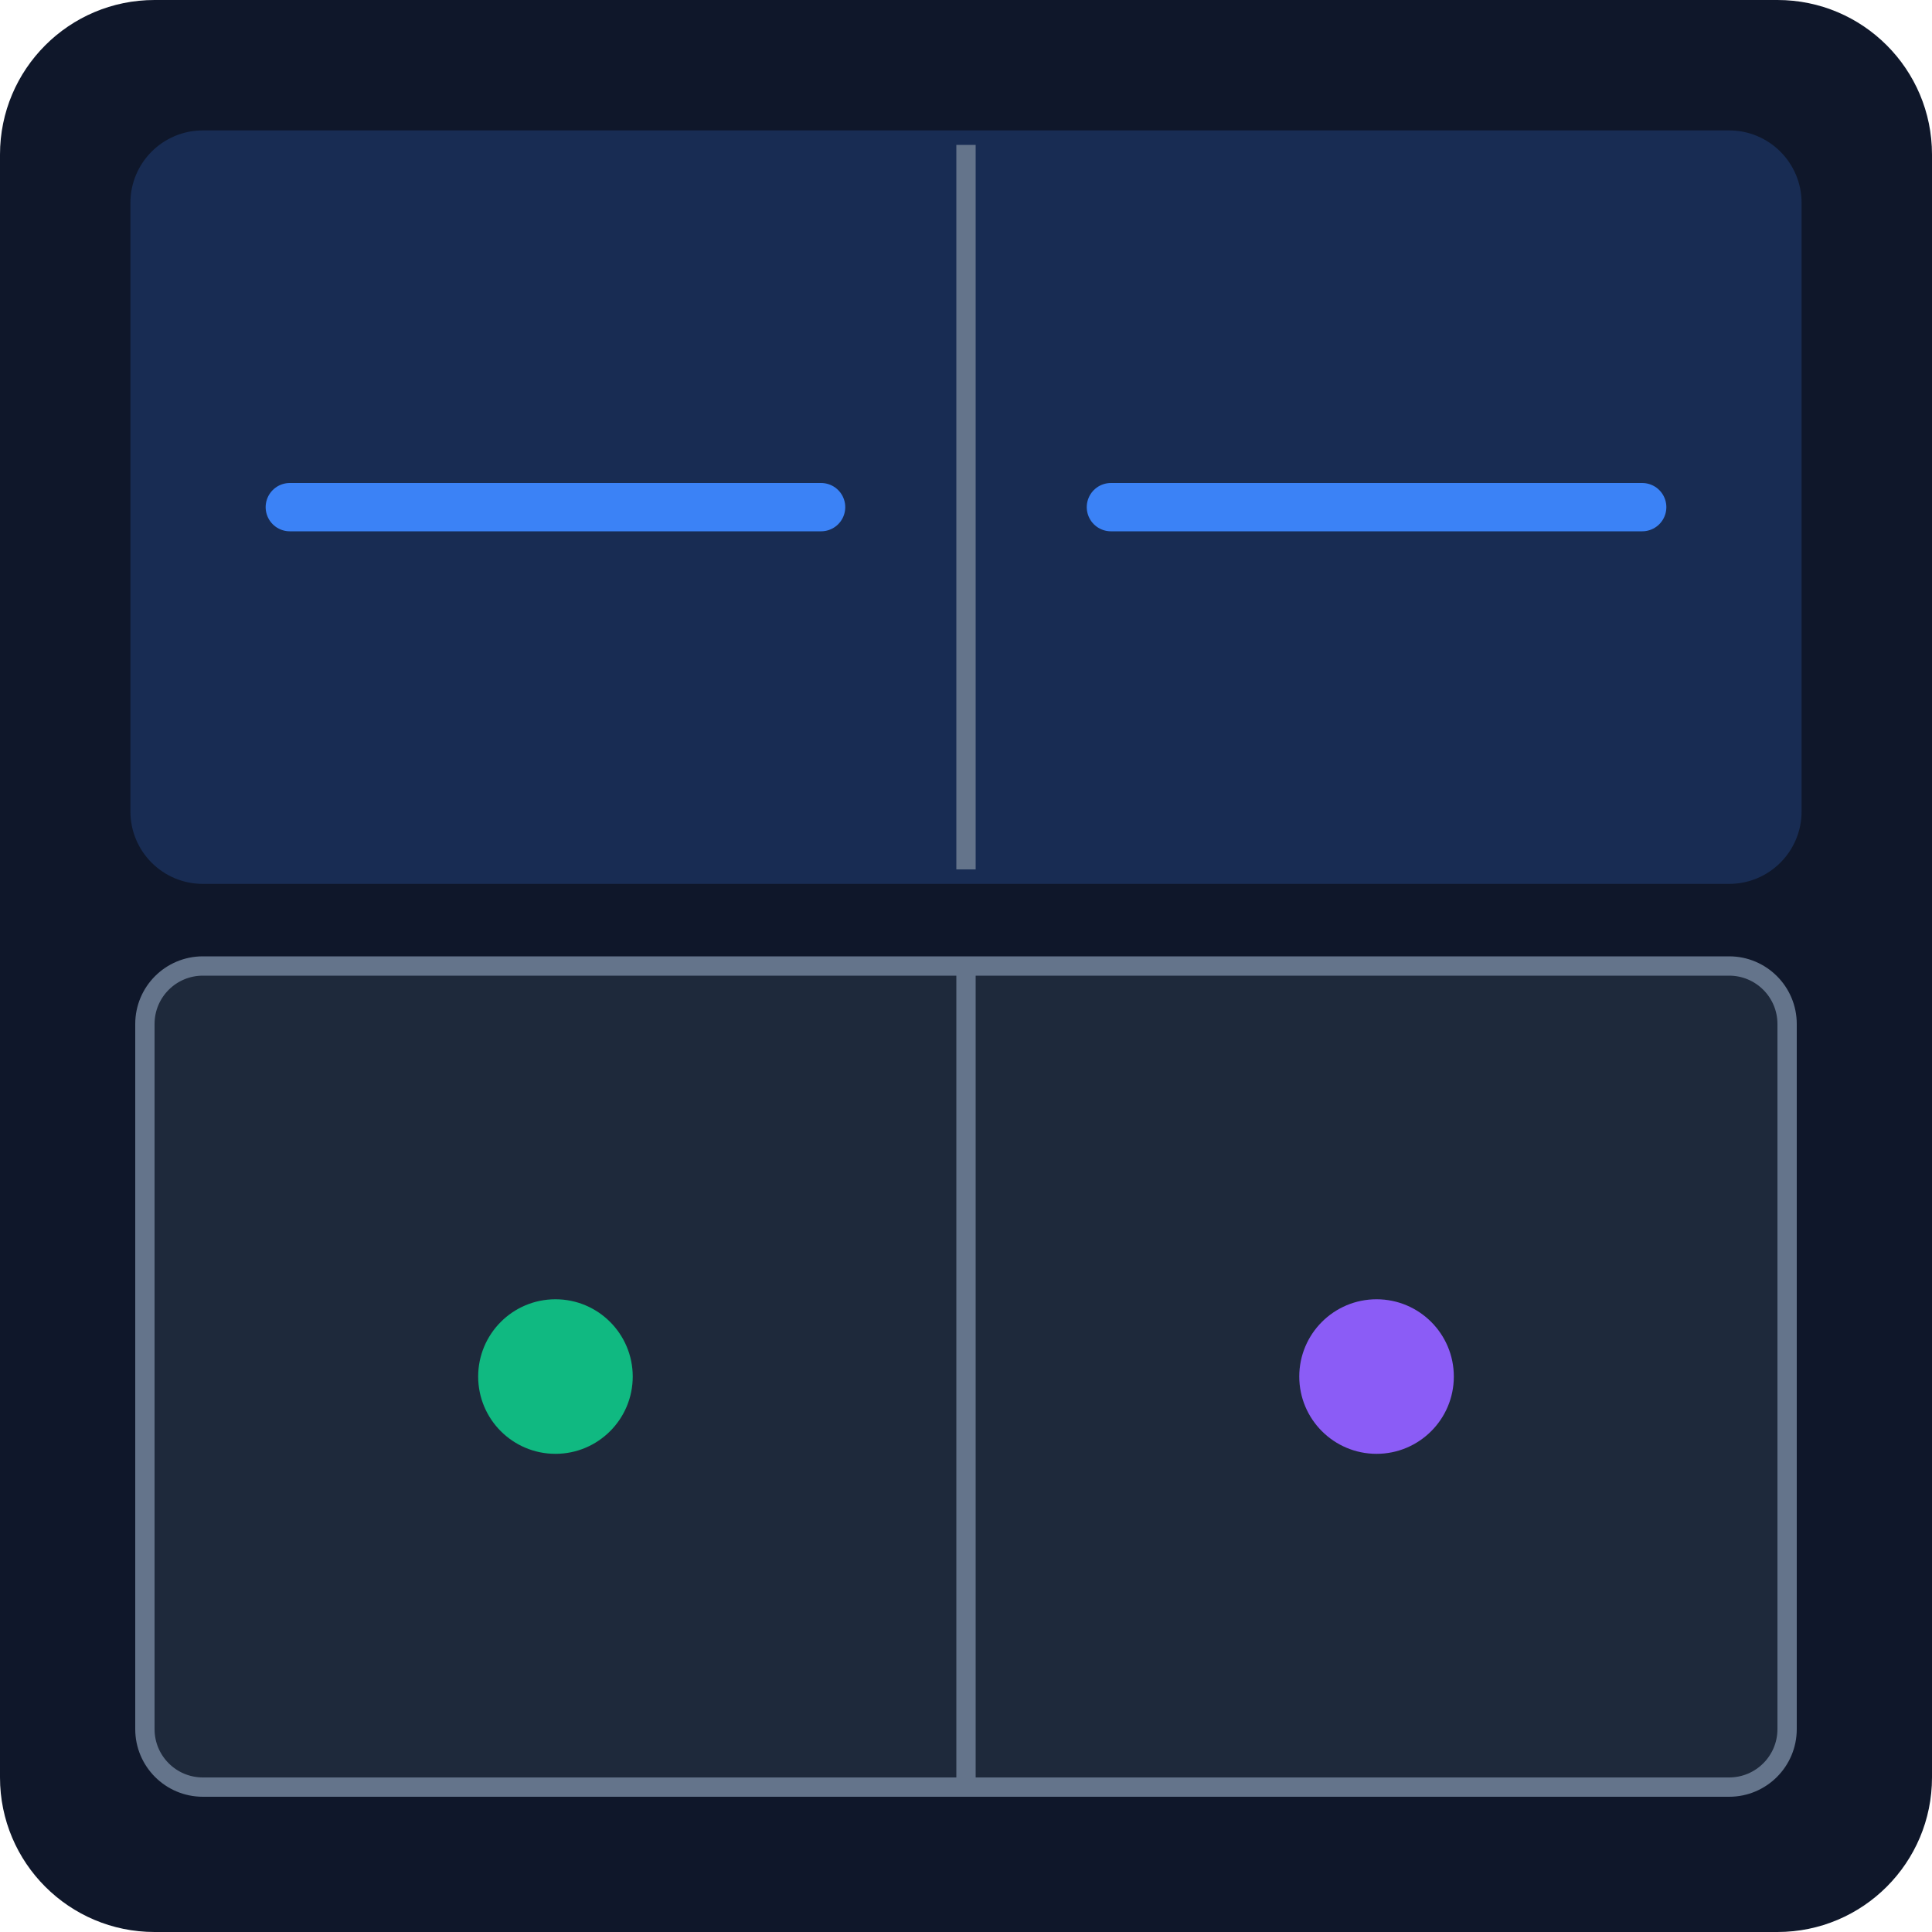
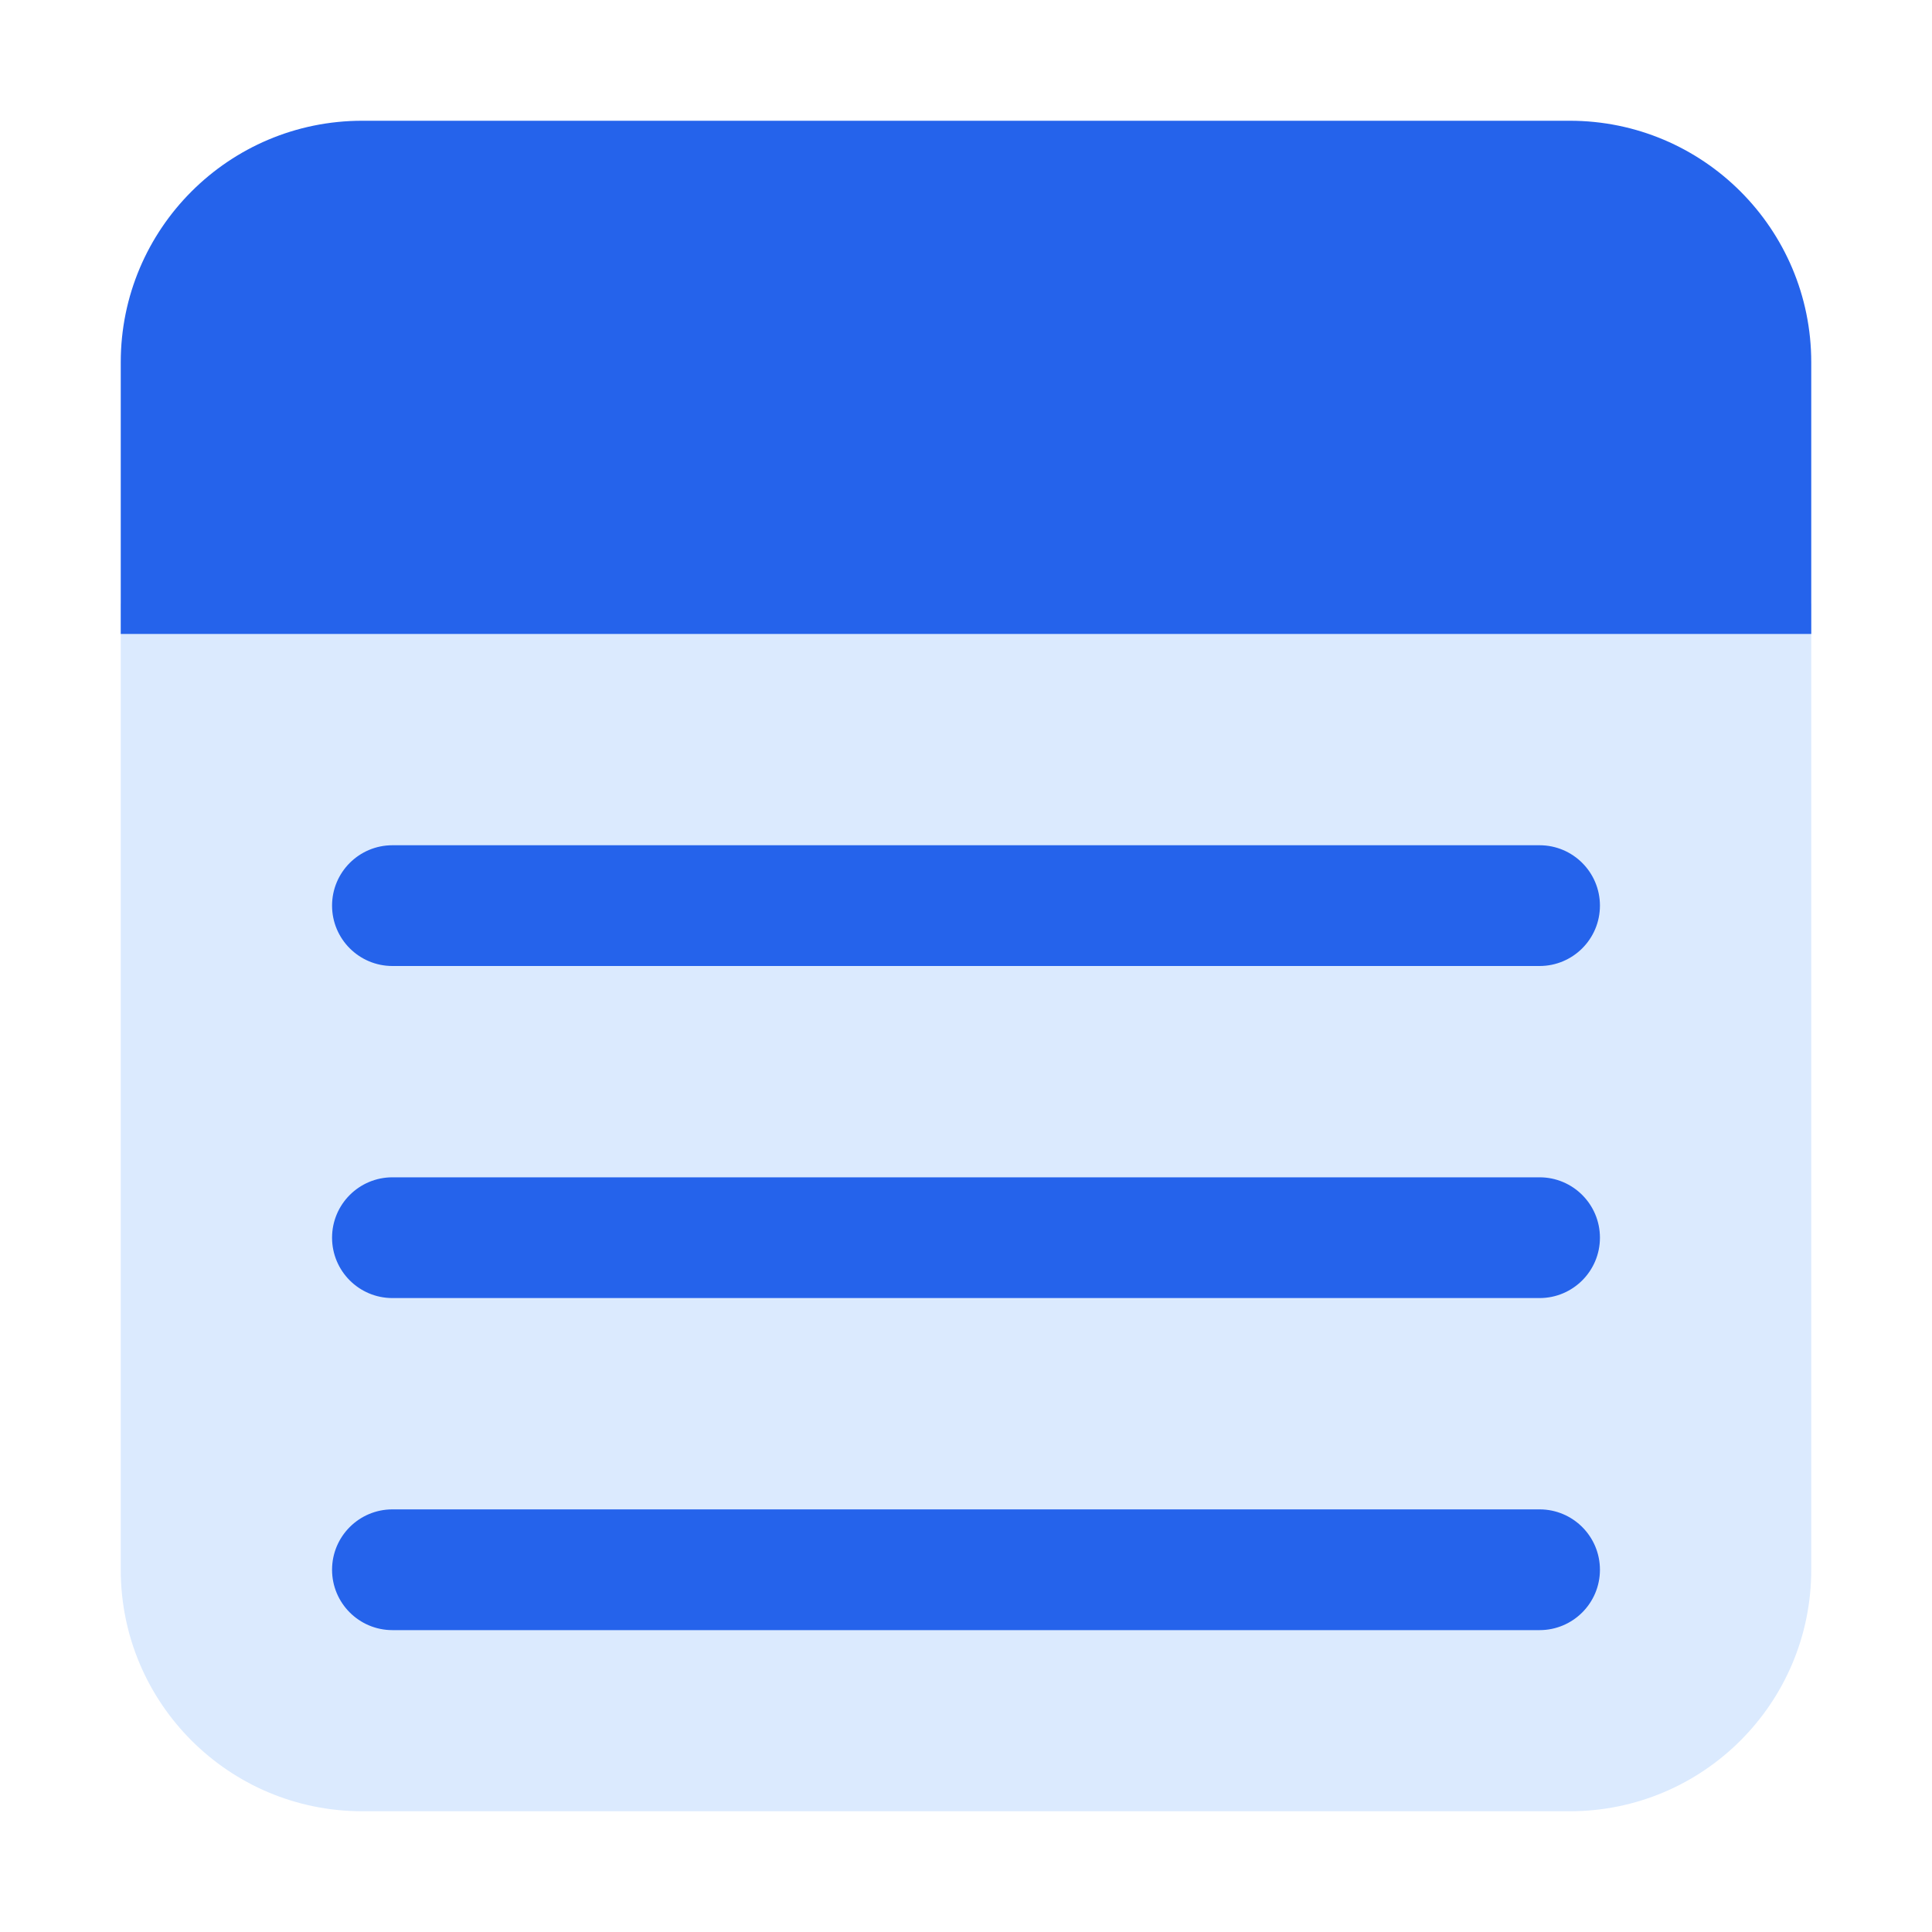
- <svg xmlns="http://www.w3.org/2000/svg" width="200" height="200" viewBox="0 0 200 200" fill="none">
-   <rect width="200" height="200" fill="#0F172A" rx="16" />
-   <g transform="translate(15, 15)">
-     <rect x="0" y="0" width="170" height="75" rx="6" fill="#3B82F6" opacity="0.2" stroke="#3B82F6" stroke-width="3" />
-     <rect x="0" y="85" width="170" height="85" rx="6" fill="#1E293B" stroke="#64748B" stroke-width="2" />
-     <line x1="85" y1="0" x2="85" y2="75" stroke="#64748B" stroke-width="2" />
-     <line x1="85" y1="85" x2="85" y2="170" stroke="#64748B" stroke-width="2" />
-     <line x1="15" y1="37.5" x2="70" y2="37.5" stroke="#3B82F6" stroke-width="5" stroke-linecap="round" />
-     <line x1="100" y1="37.5" x2="155" y2="37.5" stroke="#3B82F6" stroke-width="5" stroke-linecap="round" />
-     <circle cx="42.5" cy="127.5" r="8" fill="#10B981" />
-     <circle cx="127.5" cy="127.5" r="8" fill="#8B5CF6" />
-   </g>
+ <svg xmlns="http://www.w3.org/2000/svg" width="200" height="200" viewBox="0 0 32 32" fill="none">
+   <path d="M2 10H30V26C30 28.209 28.209 30 26 30H6C3.791 30 2 28.209 2 26V10Z" fill="#DBEAFE" />
+   <path d="M2 6C2 3.791 3.791 2 6 2H26C28.209 2 30 3.791 30 6V10.5H2V6Z" fill="#2563EB" />
+   <rect x="5.5" y="14" width="21" height="2" rx="1" fill="#2563EB" />
+   <rect x="5.5" y="19.5" width="21" height="2" rx="1" fill="#2563EB" />
+   <rect x="5.5" y="25" width="21" height="2" rx="1" fill="#2563EB" />
</svg>
